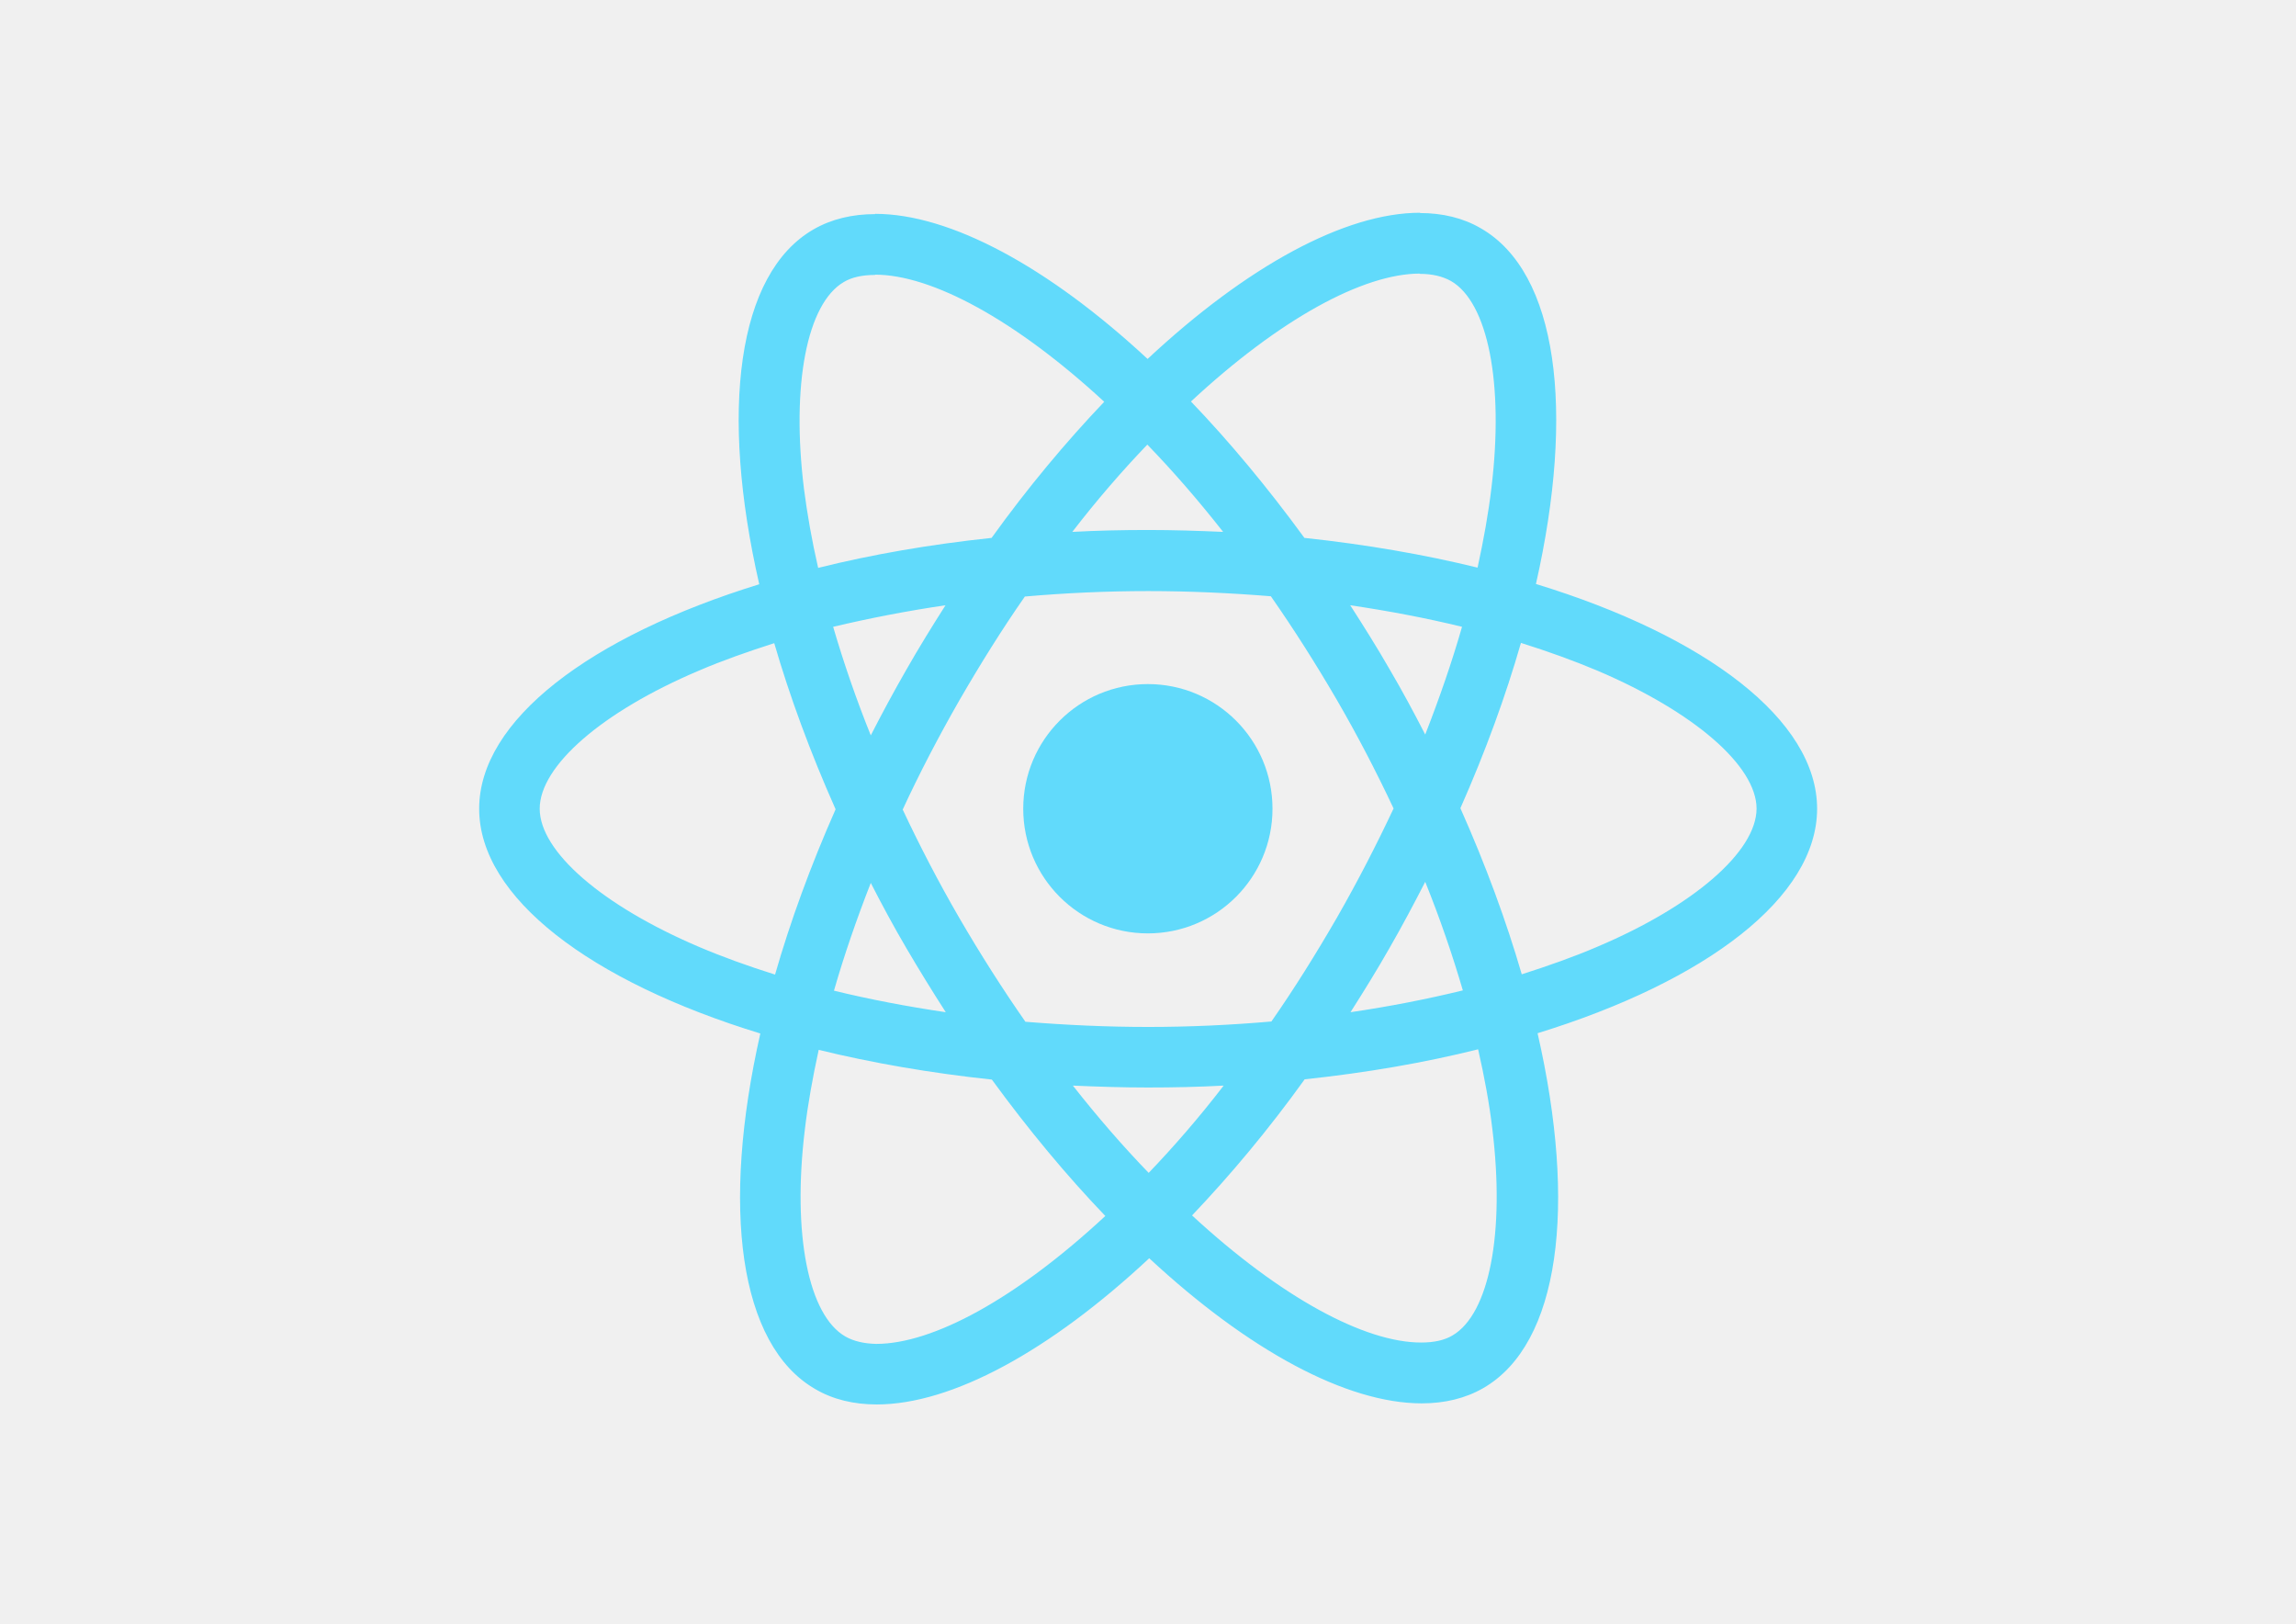
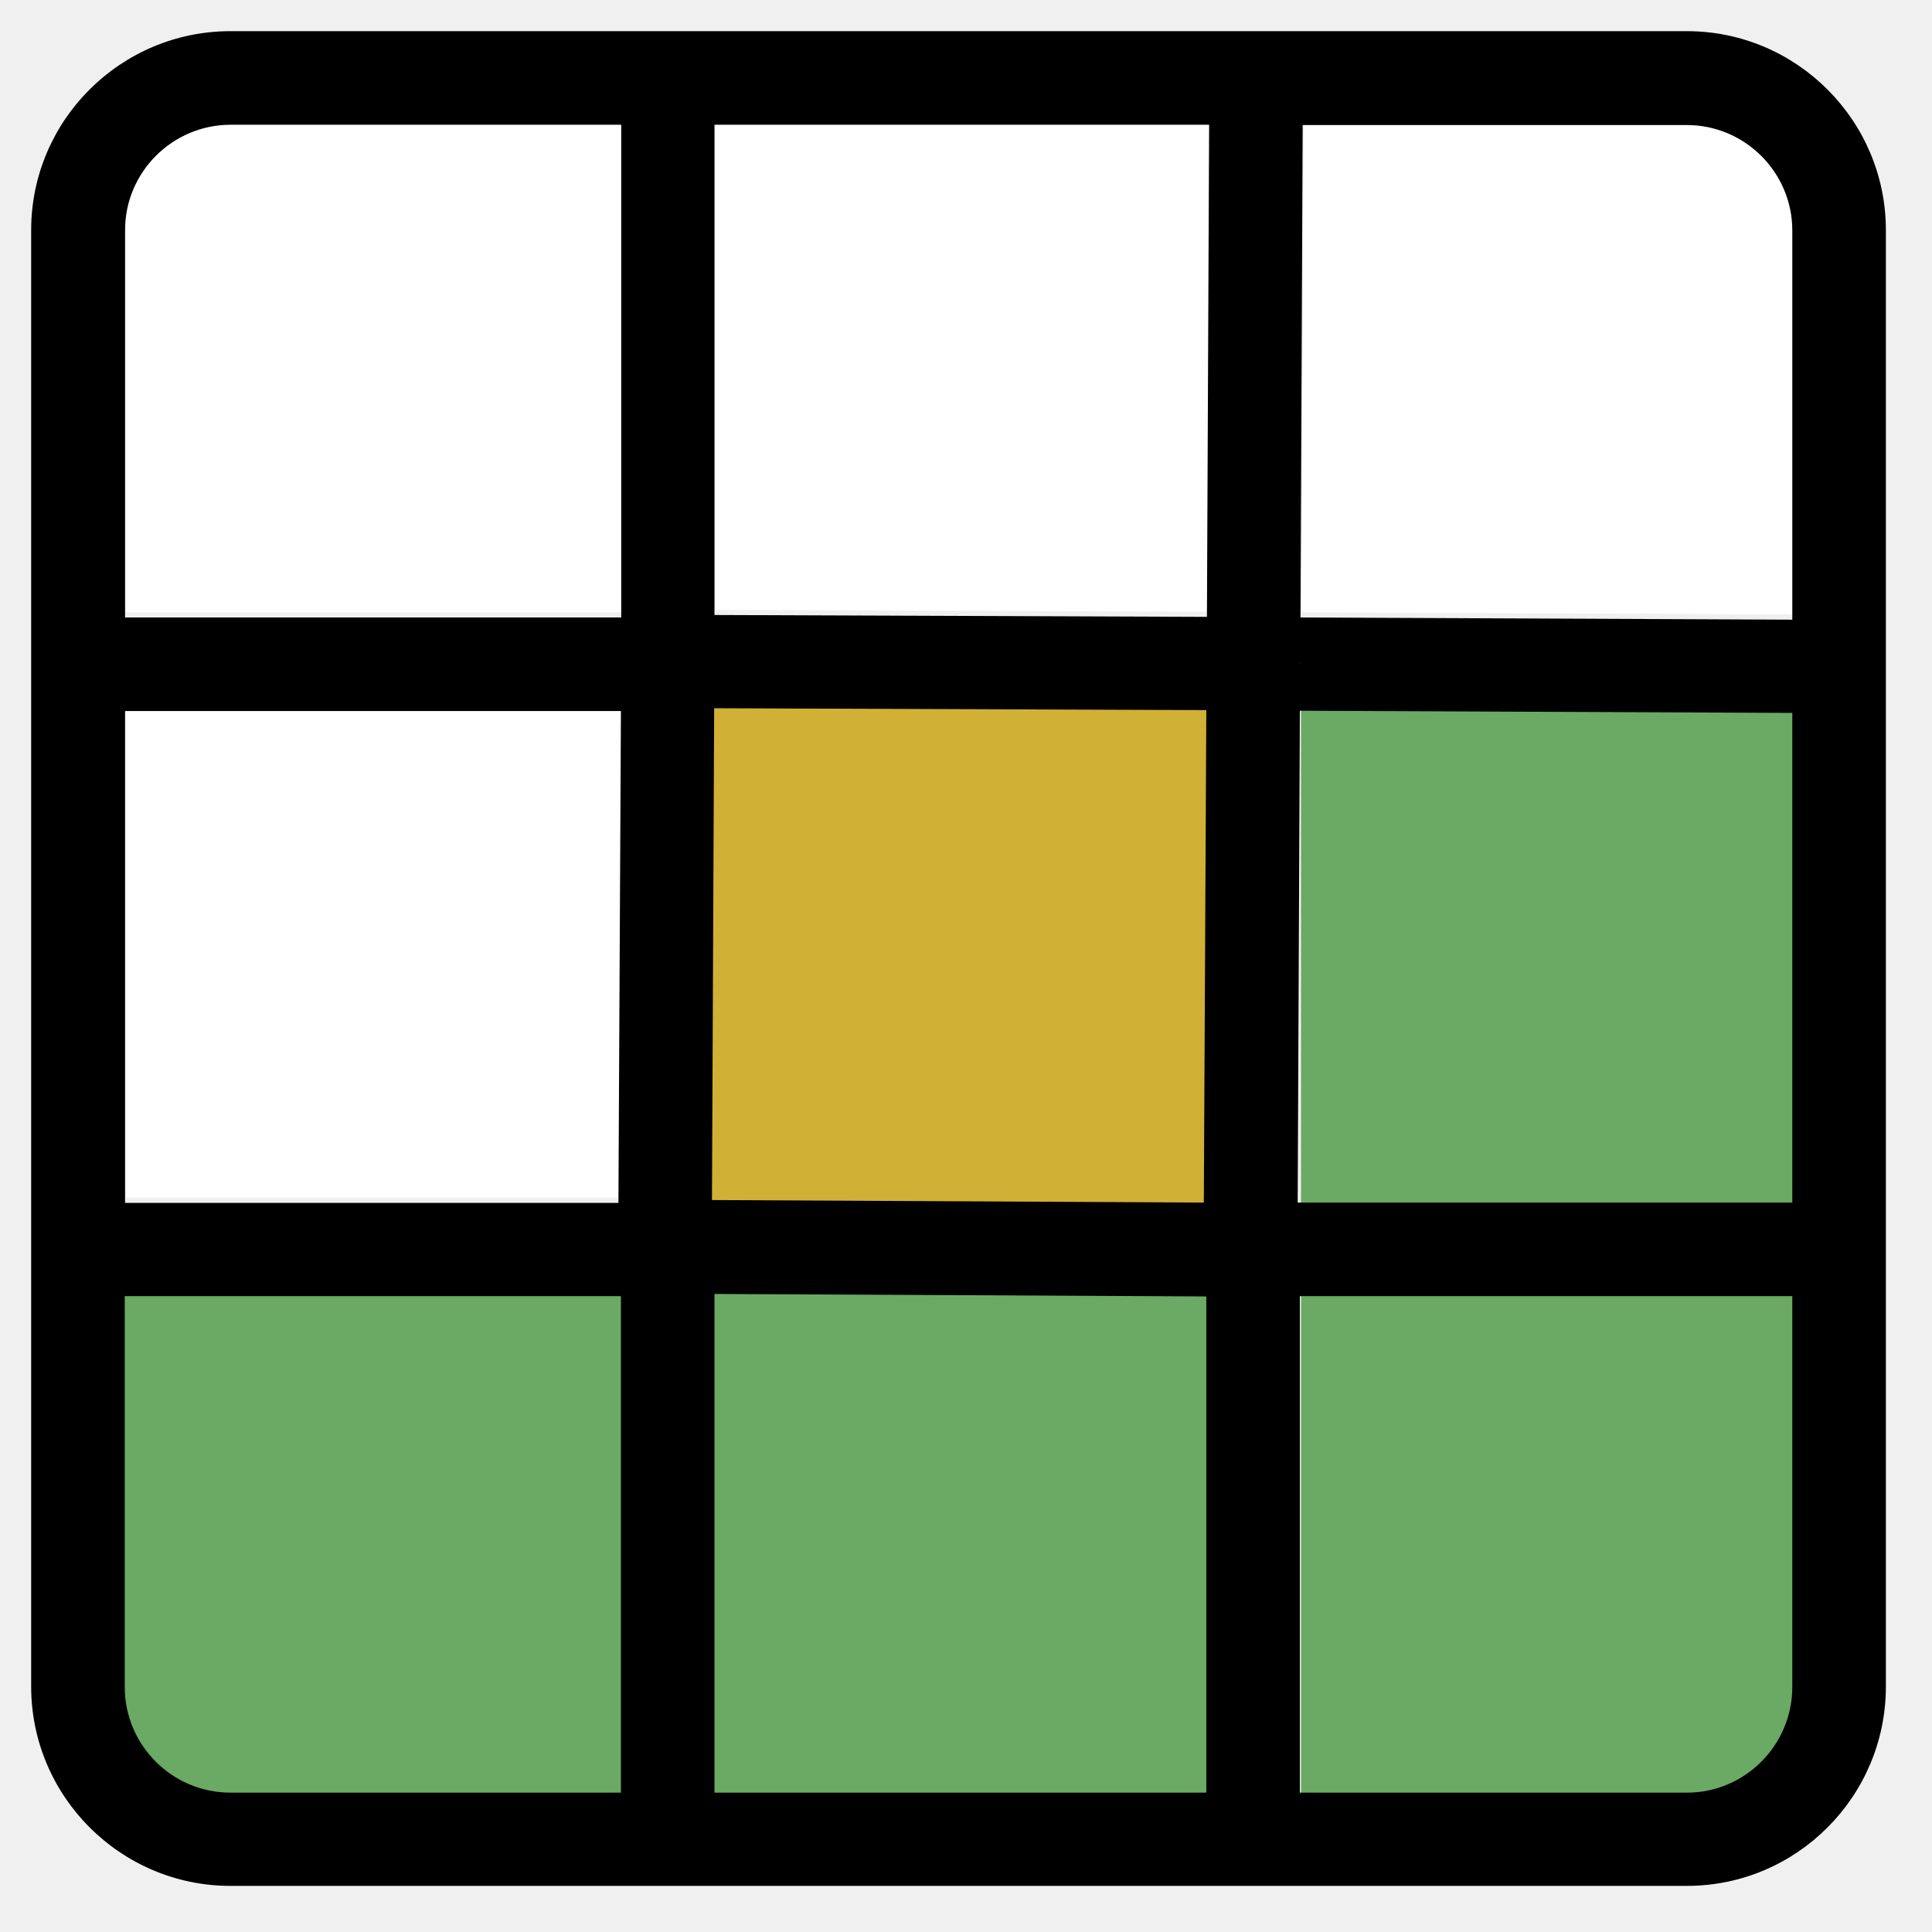
- <svg xmlns="http://www.w3.org/2000/svg" viewBox="0 0 841.9 595.3">
-   <g fill="#61DAFB">
-     <path d="M666.3 296.5c0-32.5-40.7-63.3-103.1-82.4 14.4-63.6 8-114.2-20.2-130.4-6.5-3.8-14.1-5.6-22.4-5.6v22.3c4.6 0 8.3.9 11.4 2.6 13.6 7.8 19.5 37.5 14.9 75.7-1.1 9.4-2.9 19.3-5.1 29.4-19.6-4.8-41-8.5-63.5-10.9-13.5-18.5-27.5-35.3-41.6-50 32.6-30.3 63.2-46.9 84-46.9V78c-27.5 0-63.5 19.6-99.9 53.6-36.4-33.8-72.4-53.2-99.9-53.2v22.3c20.7 0 51.4 16.5 84 46.6-14 14.7-28 31.4-41.3 49.9-22.6 2.4-44 6.1-63.6 11-2.3-10-4-19.7-5.2-29-4.7-38.2 1.1-67.9 14.6-75.8 3-1.8 6.9-2.6 11.5-2.6V78.5c-8.4 0-16 1.8-22.6 5.6-28.1 16.2-34.4 66.7-19.9 130.1-62.2 19.2-102.7 49.9-102.7 82.3 0 32.5 40.7 63.3 103.1 82.4-14.4 63.6-8 114.2 20.2 130.4 6.5 3.8 14.1 5.6 22.5 5.6 27.5 0 63.5-19.6 99.9-53.6 36.4 33.8 72.4 53.2 99.9 53.2 8.4 0 16-1.8 22.6-5.6 28.1-16.2 34.4-66.7 19.9-130.1 62-19.1 102.5-49.9 102.5-82.3zm-130.2-66.7c-3.7 12.9-8.3 26.2-13.5 39.5-4.1-8-8.4-16-13.1-24-4.6-8-9.5-15.8-14.4-23.4 14.2 2.1 27.9 4.7 41 7.9zm-45.8 106.5c-7.8 13.5-15.8 26.3-24.1 38.2-14.9 1.3-30 2-45.2 2-15.1 0-30.2-.7-45-1.9-8.3-11.9-16.4-24.6-24.2-38-7.6-13.1-14.5-26.4-20.8-39.8 6.2-13.4 13.2-26.8 20.7-39.9 7.8-13.5 15.8-26.3 24.1-38.2 14.9-1.3 30-2 45.2-2 15.1 0 30.2.7 45 1.9 8.3 11.9 16.4 24.6 24.2 38 7.6 13.1 14.5 26.4 20.8 39.8-6.3 13.4-13.2 26.8-20.7 39.9zm32.3-13c5.4 13.4 10 26.8 13.8 39.8-13.1 3.2-26.9 5.9-41.2 8 4.9-7.7 9.8-15.6 14.4-23.7 4.6-8 8.9-16.1 13-24.1zM421.2 430c-9.3-9.6-18.6-20.3-27.8-32 9 .4 18.2.7 27.5.7 9.4 0 18.7-.2 27.8-.7-9 11.7-18.3 22.4-27.5 32zm-74.4-58.9c-14.2-2.1-27.9-4.7-41-7.9 3.7-12.9 8.3-26.2 13.5-39.5 4.1 8 8.4 16 13.1 24 4.7 8 9.5 15.8 14.4 23.4zM420.7 163c9.3 9.6 18.6 20.3 27.8 32-9-.4-18.2-.7-27.5-.7-9.4 0-18.7.2-27.8.7 9-11.7 18.3-22.4 27.5-32zm-74 58.9c-4.9 7.7-9.8 15.6-14.4 23.7-4.6 8-8.9 16-13 24-5.4-13.4-10-26.8-13.8-39.8 13.1-3.1 26.9-5.8 41.2-7.9zm-90.5 125.2c-35.4-15.1-58.3-34.9-58.3-50.6 0-15.7 22.9-35.6 58.3-50.6 8.6-3.7 18-7 27.7-10.1 5.7 19.6 13.2 40 22.5 60.9-9.2 20.8-16.6 41.1-22.2 60.6-9.9-3.1-19.3-6.5-28-10.2zM310 490c-13.6-7.8-19.5-37.5-14.9-75.7 1.1-9.4 2.9-19.3 5.1-29.4 19.6 4.8 41 8.5 63.5 10.9 13.5 18.5 27.5 35.3 41.6 50-32.6 30.3-63.2 46.9-84 46.9-4.5-.1-8.3-1-11.3-2.7zm237.2-76.2c4.7 38.2-1.1 67.9-14.6 75.8-3 1.8-6.9 2.6-11.5 2.6-20.7 0-51.4-16.5-84-46.6 14-14.7 28-31.4 41.3-49.9 22.6-2.4 44-6.1 63.6-11 2.3 10.1 4.1 19.8 5.2 29.1zm38.5-66.7c-8.6 3.7-18 7-27.7 10.1-5.7-19.6-13.2-40-22.5-60.9 9.2-20.8 16.6-41.1 22.2-60.6 9.9 3.1 19.3 6.5 28.1 10.2 35.4 15.1 58.3 34.9 58.3 50.6-.1 15.7-23 35.6-58.4 50.6zM320.8 78.4z" />
-     <circle cx="420.9" cy="296.5" r="45.7" />
-     <path d="M520.5 78.1z" />
-   </g>
+ <svg xmlns="http://www.w3.org/2000/svg" width="62" height="62" viewBox="0 0 62 62" fill="none">
+   <path d="M41.761 21.13H41.751V21.14H41.761V21.13Z" fill="#7FA768" />
+   <path d="M41.751 22.651V58.121H54.622C56.553 58.121 58.125 56.57 58.125 54.658V40.316V22.732L41.751 22.651Z" fill="#6AAA64" />
+   <path d="M57.554 7.229V19.719L41.771 19.649L41.841 3.846H54.171C56.033 3.846 57.554 5.367 57.554 7.229Z" fill="white" />
+   <path d="M39.649 40.797V58.101H22.505V40.717L39.649 40.797Z" fill="#6AAA64" />
+   <path d="M39.889 21.541L39.799 39.486L21.874 39.386L21.954 21.471L39.889 21.541Z" fill="#D1B036" />
+   <path d="M38.838 3.846L38.768 19.629L22.965 19.569V3.846H38.838Z" fill="white" />
+   <path d="M21.244 40.627V58.191H7.412C5.35 58.191 3.669 56.51 3.669 54.448V40.627H21.244Z" fill="#6AAA64" />
+   <path d="M19.953 22.651L19.872 38.435H4.039V22.651H19.953Z" fill="white" />
+   <path d="M19.963 3.846V19.649H4.039V7.229C4.039 5.367 5.56 3.846 7.432 3.846H19.963Z" fill="white" />
+   <path d="M54.135 1H7.395C3.872 1 1 3.862 1 7.385V54.125C1 57.648 3.872 60.52 7.395 60.52H54.135C57.658 60.52 60.52 57.648 60.52 54.125V7.385C60.52 3.872 57.658 1 54.135 1ZM41.714 21.297H41.724V21.307H41.714V21.297ZM4.013 22.818H19.926L19.846 38.602H4.013V22.818ZM19.926 57.528H7.395C5.524 57.528 4.003 56.006 4.003 54.135V41.594H19.926V57.528ZM19.926 19.816H4.013V7.385C4.013 5.524 5.534 4.003 7.405 4.003H19.936V19.816H19.926ZM38.712 57.528H22.928V41.524L38.712 41.604V57.528ZM38.632 38.592L22.848 38.511L22.918 22.728L38.712 22.788L38.632 38.592ZM38.732 19.796L22.928 19.736V4.003H38.802L38.732 19.796ZM57.517 54.135C57.517 56.006 55.996 57.528 54.135 57.528H41.714V41.594H57.517V54.135ZM57.517 38.592H41.644L41.714 22.808L57.517 22.878V38.592ZM57.517 19.886L41.734 19.816L41.804 4.013H54.135C55.996 4.013 57.517 5.534 57.517 7.395V19.886Z" fill="black" />
</svg>
